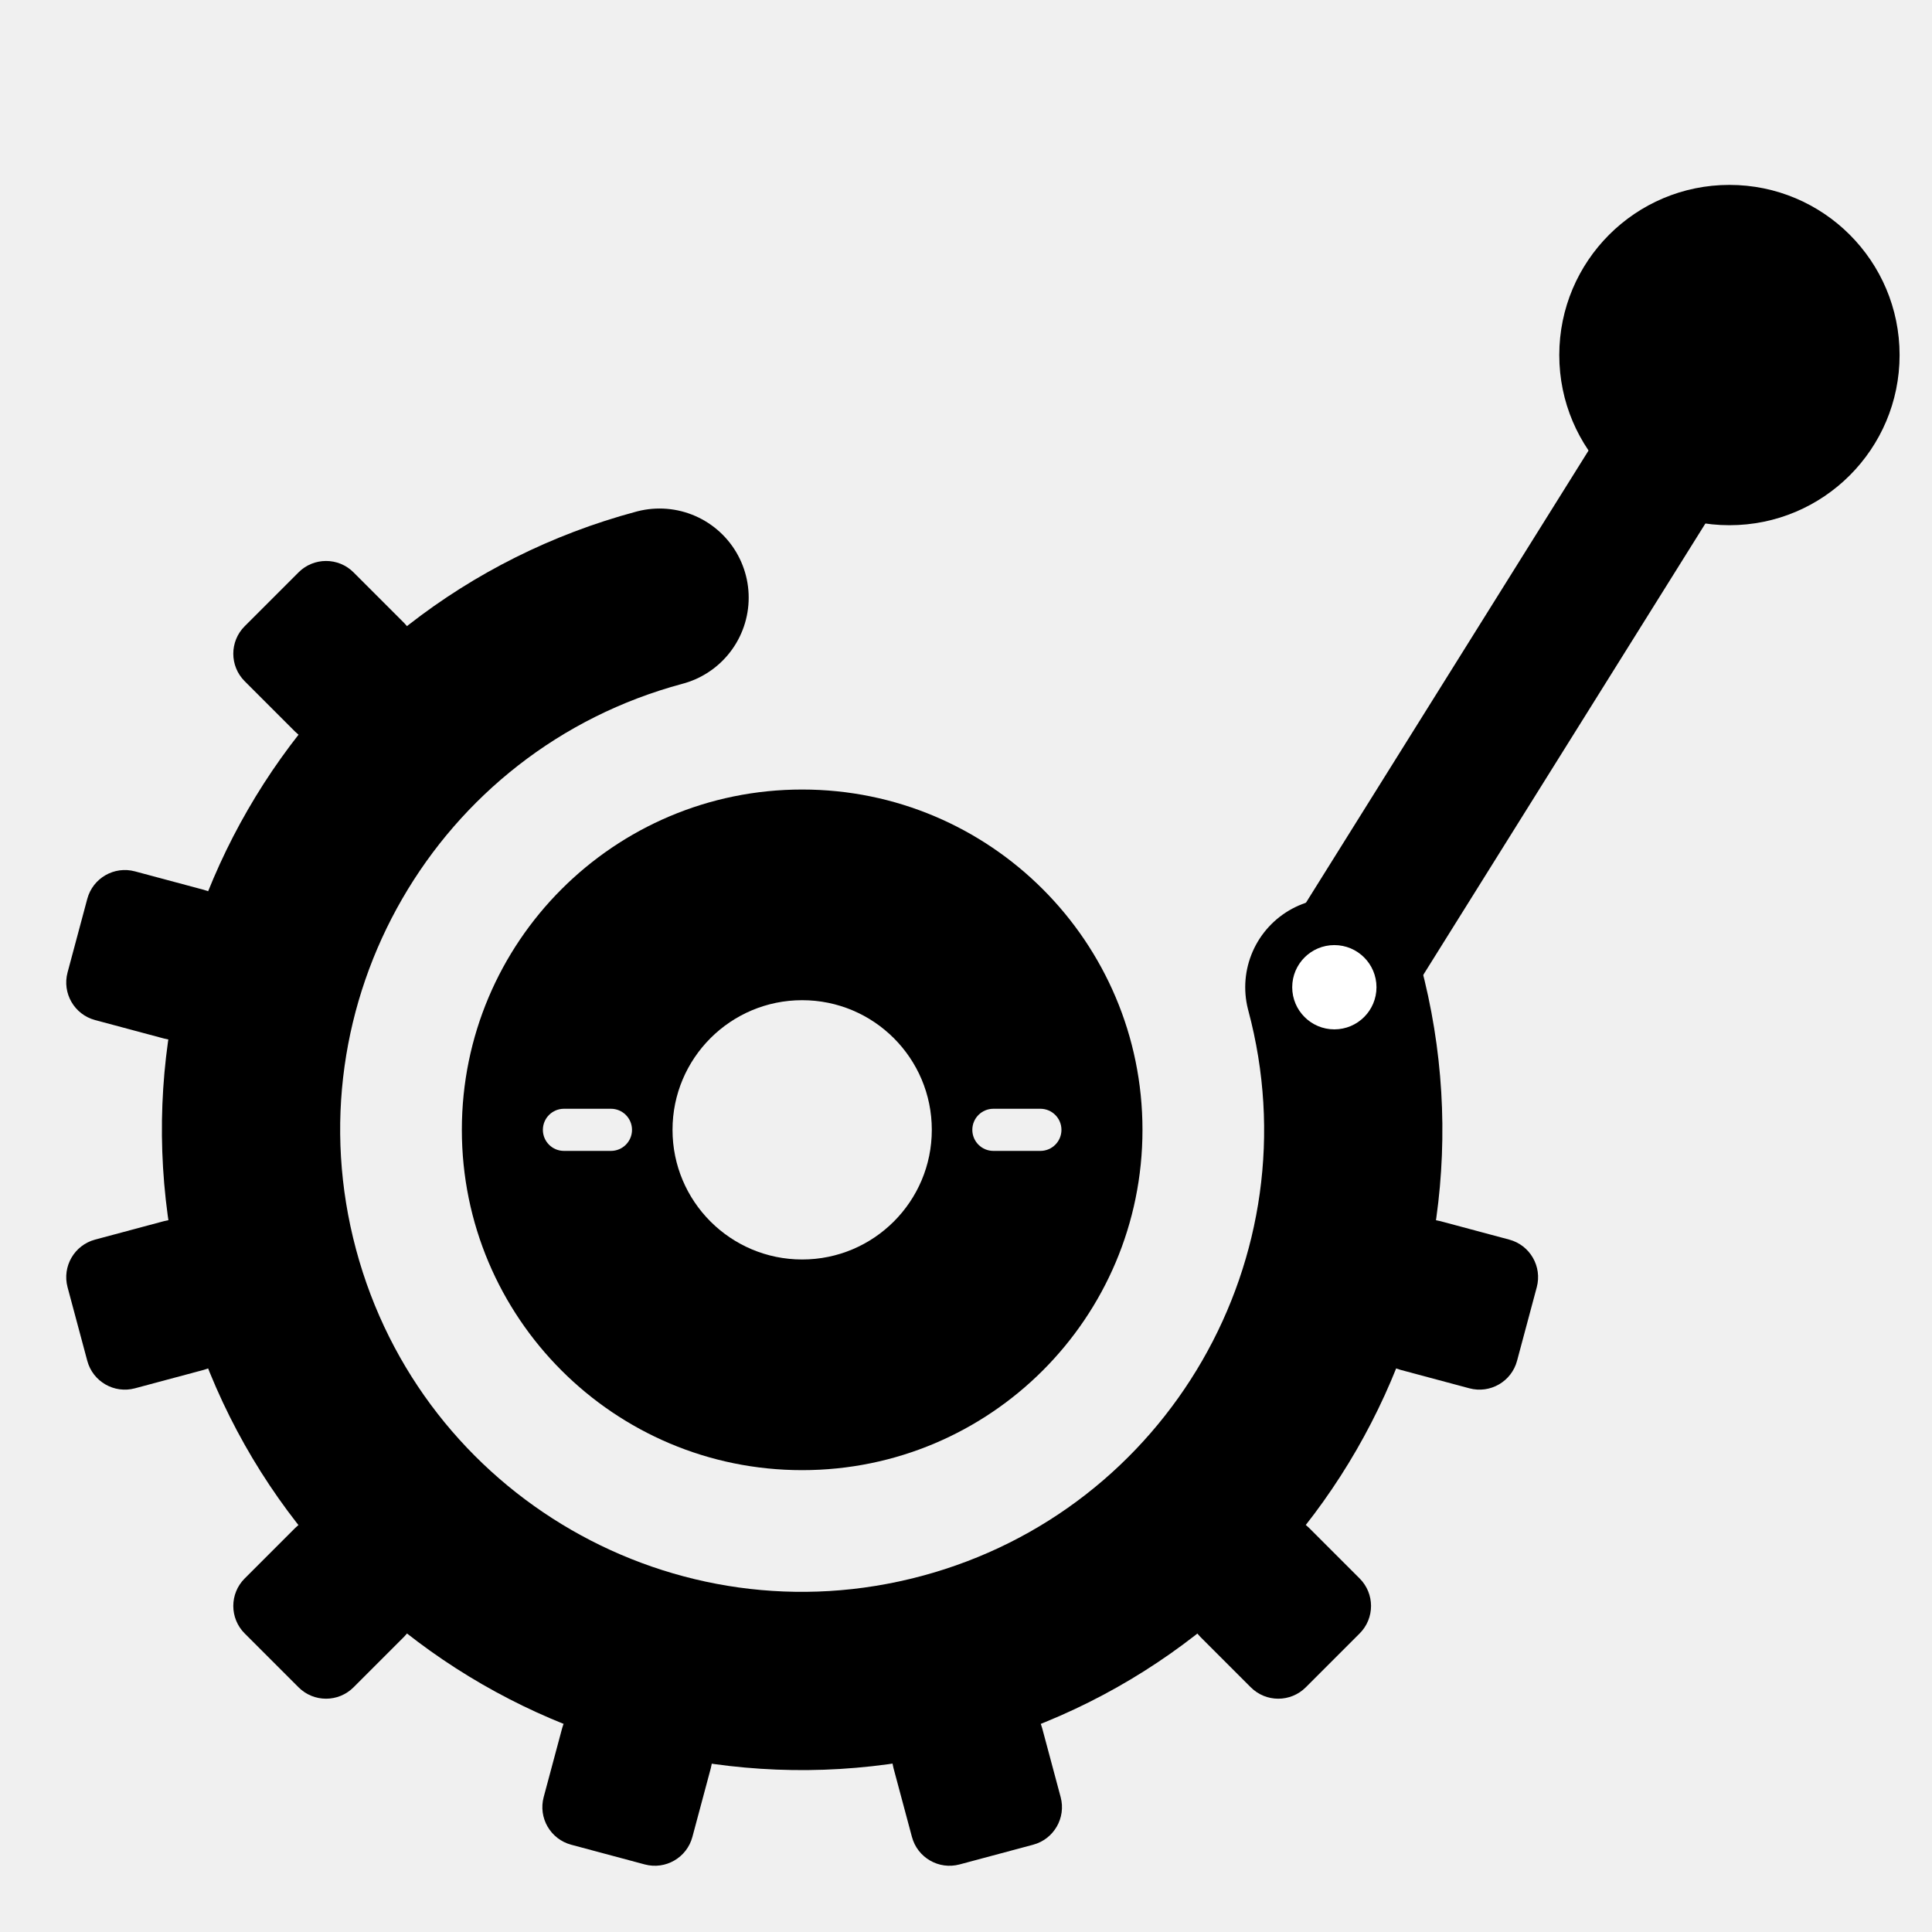
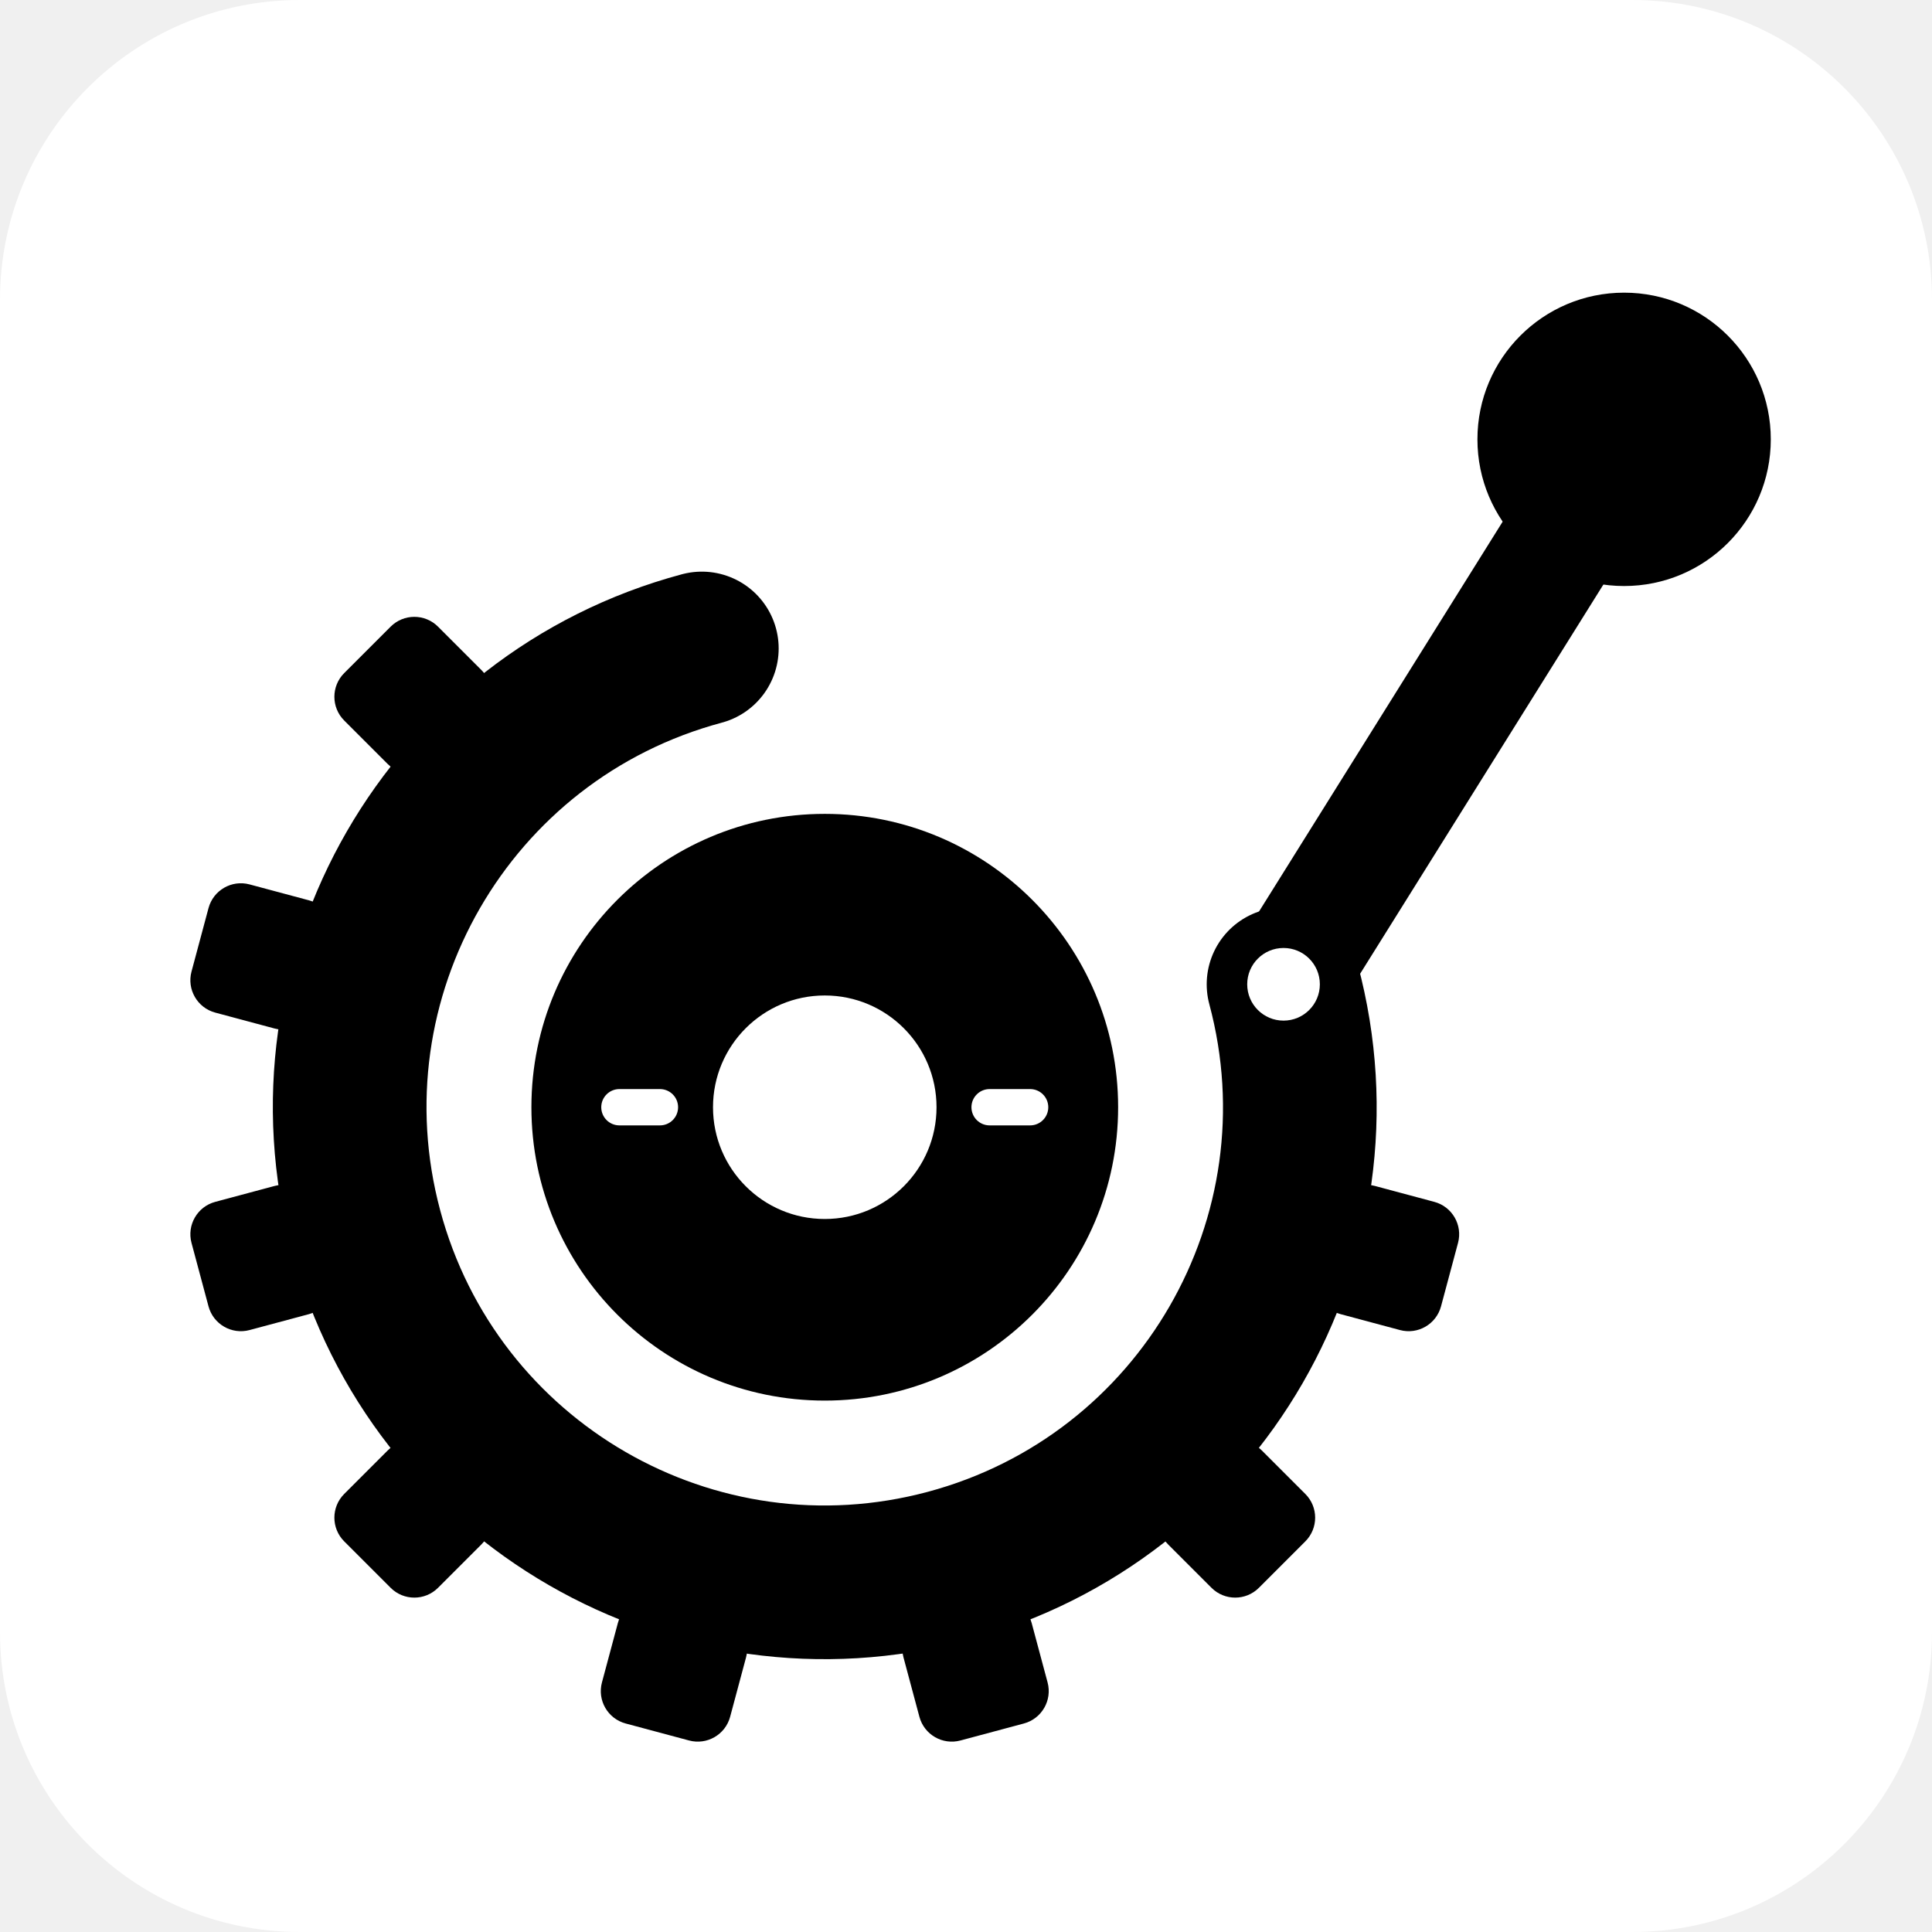
- <svg xmlns="http://www.w3.org/2000/svg" viewBox="10.50 -9.72 119.22 119.22" fill="currentColor" color="#000">
+ <svg xmlns="http://www.w3.org/2000/svg" viewBox="0.96 -19.26 138.30 138.30" fill="currentColor" color="#000">
+   <rect x="0.96" y="-19.26" width="138.30" height="138.30" rx="21.46" fill="#fff" />
  <path d="M92.84 51.20A34 34 0 1 1 51.20 27.16" fill="none" stroke="currentColor" stroke-width="11" stroke-linecap="round" />
  <rect x="-4.75" y="-46.30" width="9.50" height="9.20" rx="2.4" transform="translate(60 60) rotate(105.0)" />
  <rect x="-4.75" y="-46.30" width="9.50" height="9.20" rx="2.4" transform="translate(60 60) rotate(135.0)" />
  <rect x="-4.75" y="-46.30" width="9.50" height="9.20" rx="2.4" transform="translate(60 60) rotate(165.0)" />
  <rect x="-4.75" y="-46.30" width="9.50" height="9.20" rx="2.4" transform="translate(60 60) rotate(195.0)" />
  <rect x="-4.75" y="-46.30" width="9.50" height="9.20" rx="2.4" transform="translate(60 60) rotate(225.0)" />
  <rect x="-4.75" y="-46.30" width="9.50" height="9.20" rx="2.4" transform="translate(60 60) rotate(255.0)" />
  <rect x="-4.75" y="-46.30" width="9.50" height="9.20" rx="2.4" transform="translate(60 60) rotate(285.0)" />
  <rect x="-4.75" y="-46.30" width="9.50" height="9.20" rx="2.4" transform="translate(60 60) rotate(315.0)" />
  <path fill-rule="evenodd" d="M39.00 60.00a21 21 0 1 0 42 0a21 21 0 1 0 -42 0M52.00 60.00a8 8 0 1 0 16 0a8 8 0 1 0 -16 0M45.30 58.70h2.90a1.3 1.3 0 0 1 0 2.6h-2.90a1.3 1.3 0 0 1 0 -2.6zM71.80 58.70h2.90a1.3 1.3 0 0 1 0 2.6h-2.90a1.3 1.3 0 0 1 0 -2.6z" />
  <path d="M92.84 51.20L117.22 12.19" stroke="currentColor" stroke-width="8.5" stroke-linecap="round" />
  <circle cx="117.22" cy="12.19" r="10.5" />
  <circle cx="92.84" cy="51.20" r="2.6" fill="#fff" />
</svg>
